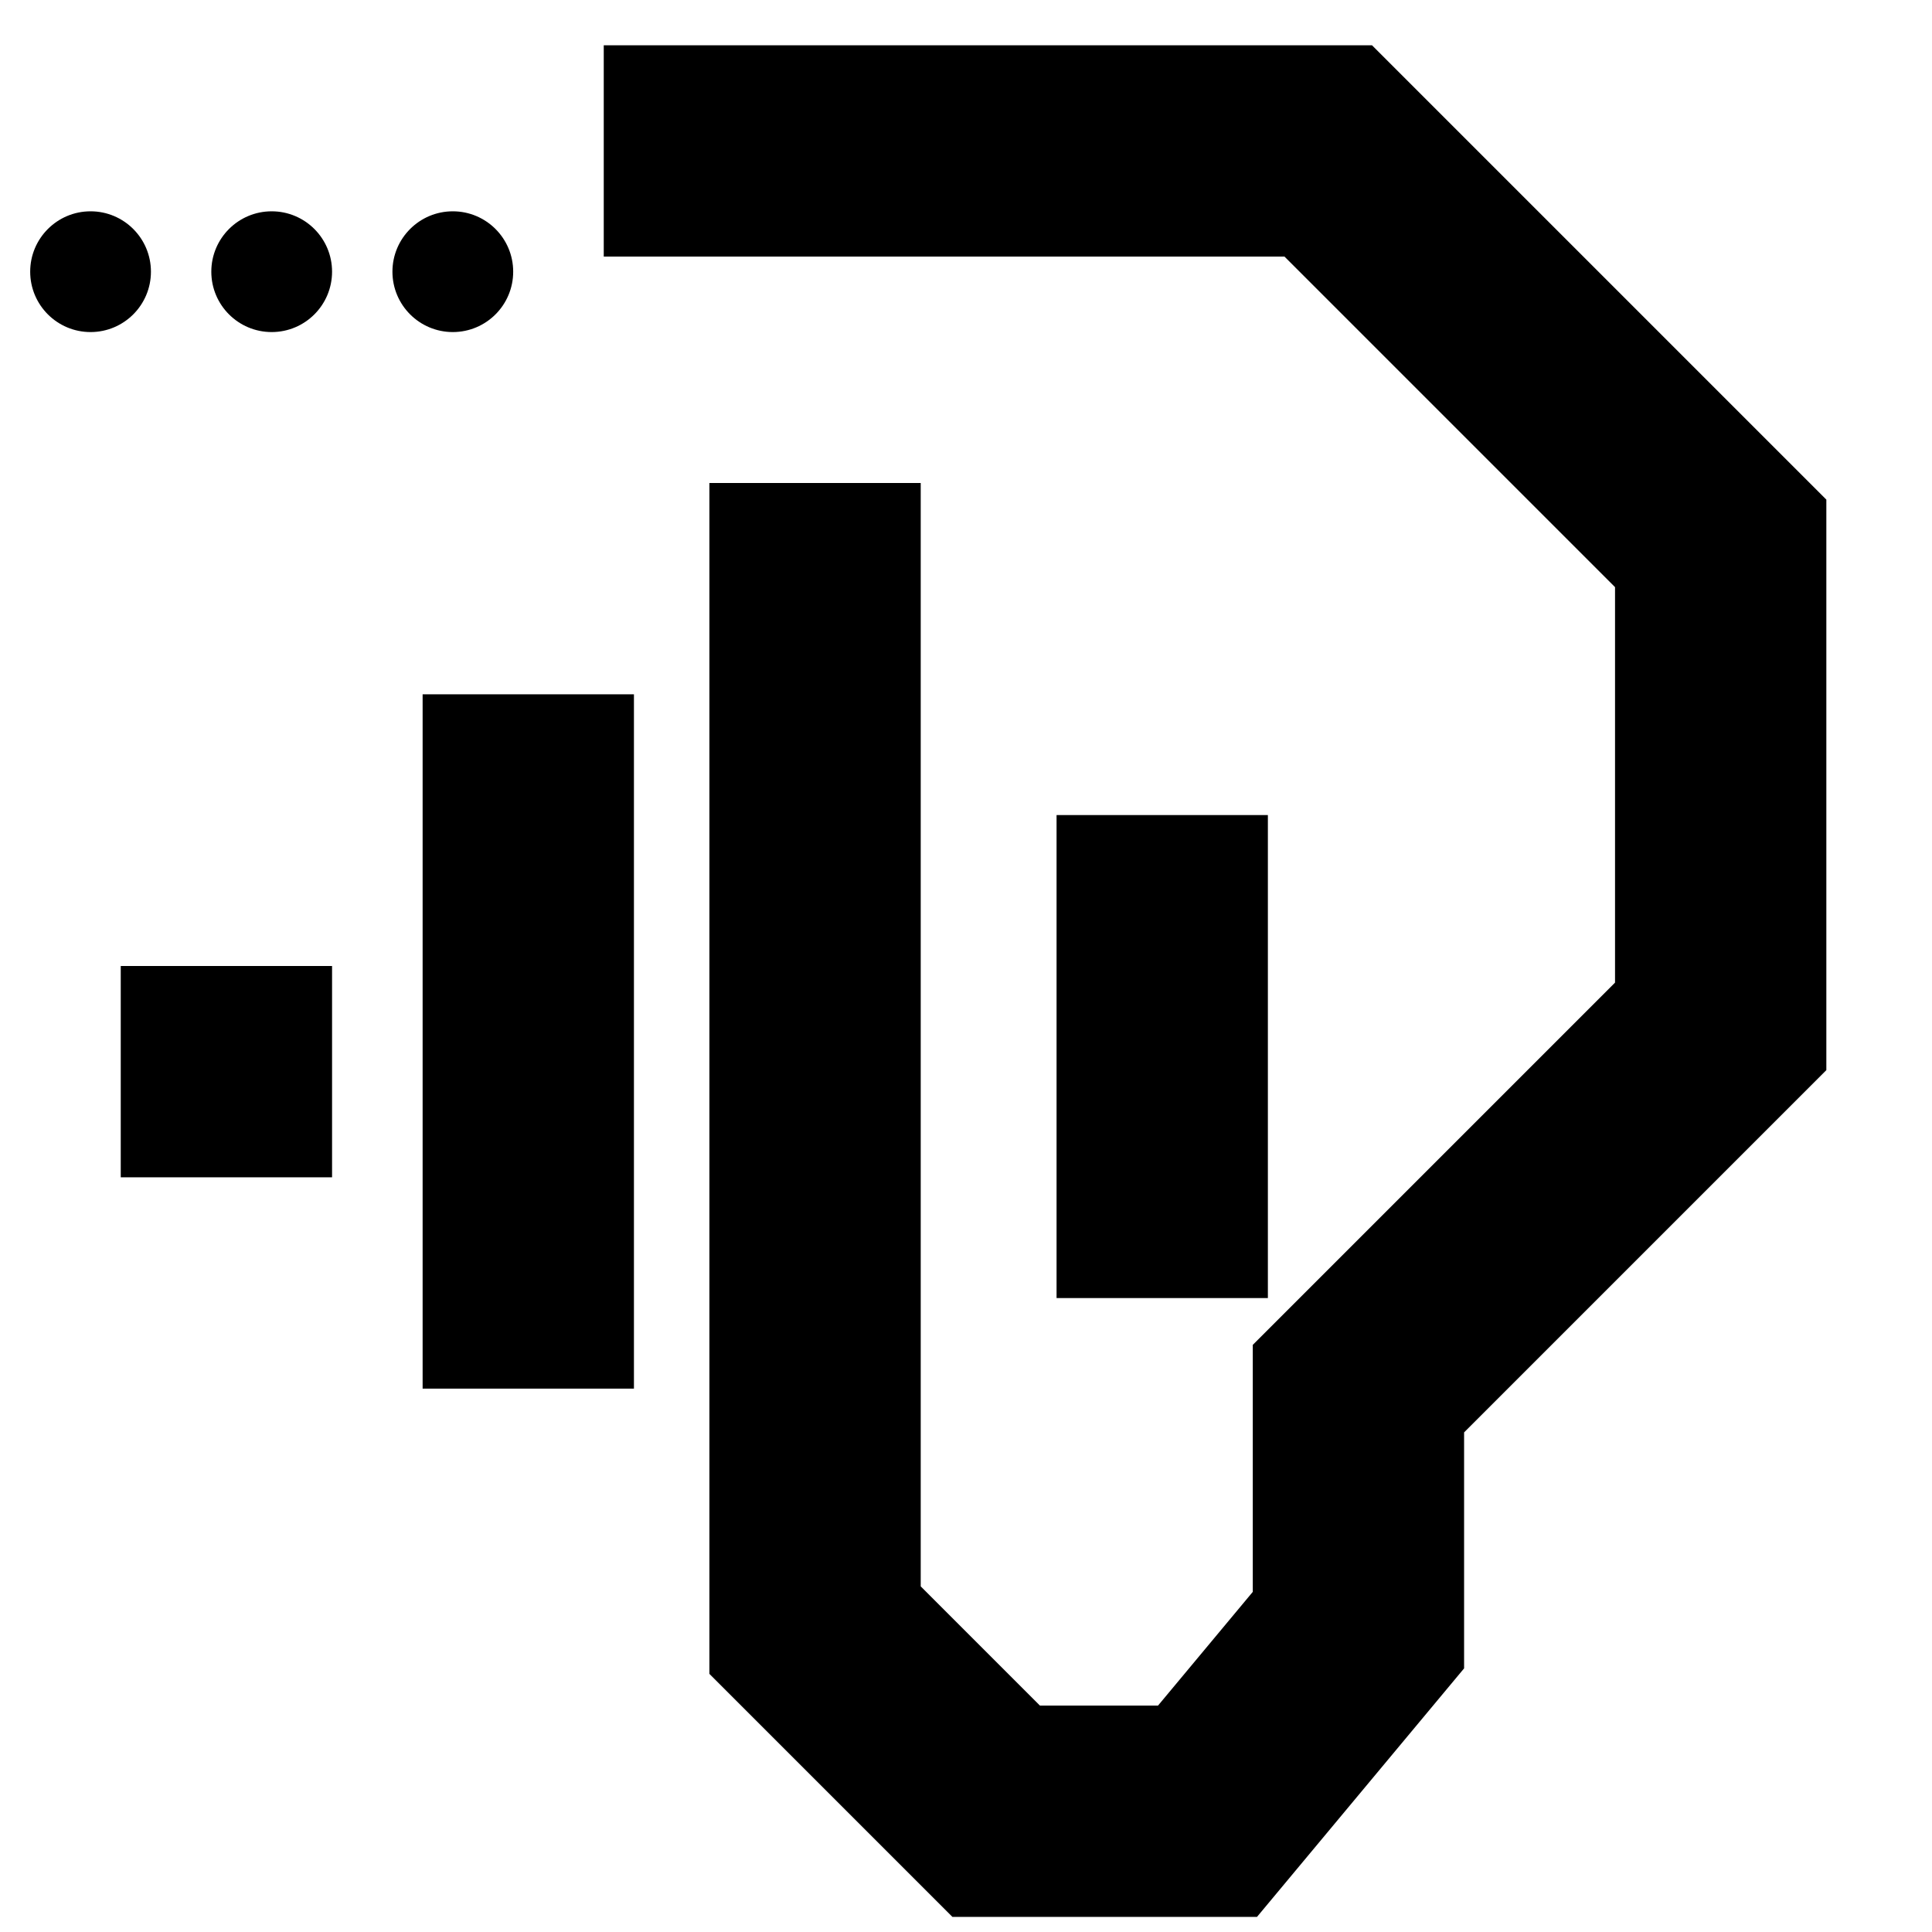
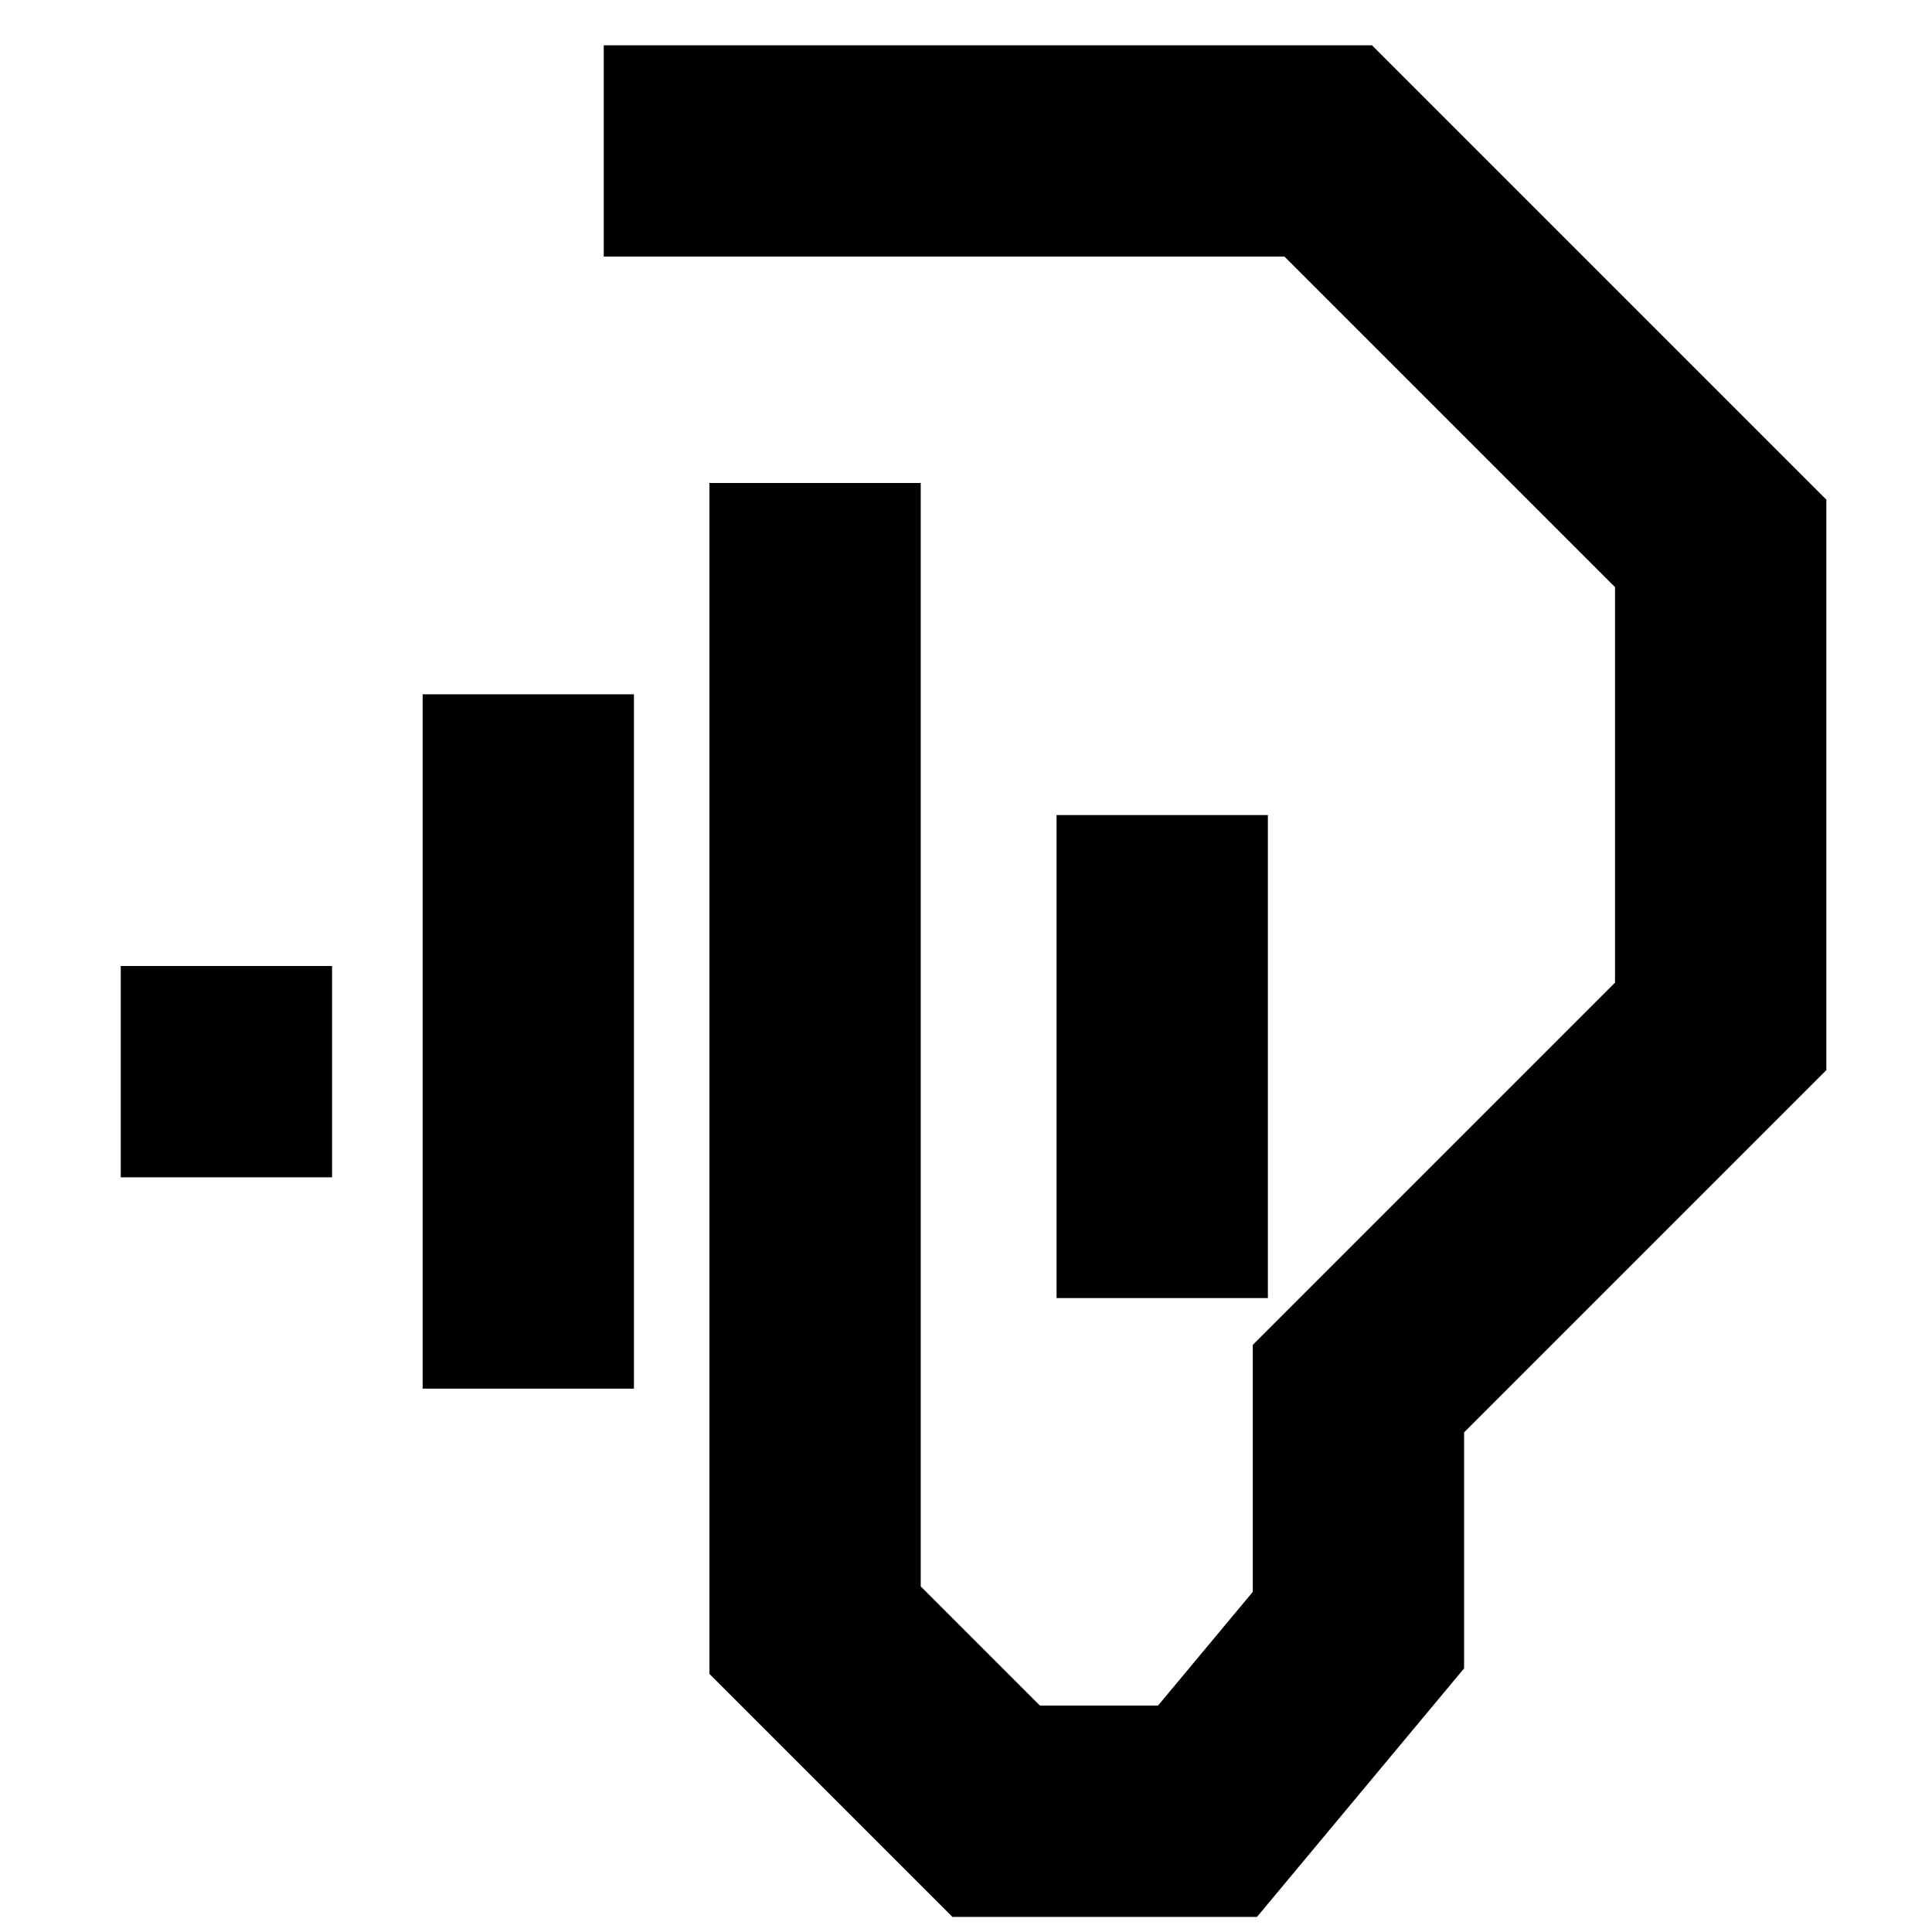
<svg xmlns="http://www.w3.org/2000/svg" width="64" height="64" viewBox="0 0 64 64">
-   <g fill="#000">
-     <circle cx="3" cy="9" r="2" />
-     <circle cx="9" cy="9" r="2" />
-     <circle cx="15" cy="9" r="2" />
-   </g>
  <polyline points="20,5 44,5 57,18 57,34 45,46 45,54 40,60 33,60 27,54 27,16" fill="none" stroke="#000" stroke-linecap="butt" stroke-linejoin="miter" stroke-width="7" />
  <path d="M4 32H11V39H4ZM14 23H21V46H14ZM35 27H42V43H35Z" fill="#000" />
</svg>
